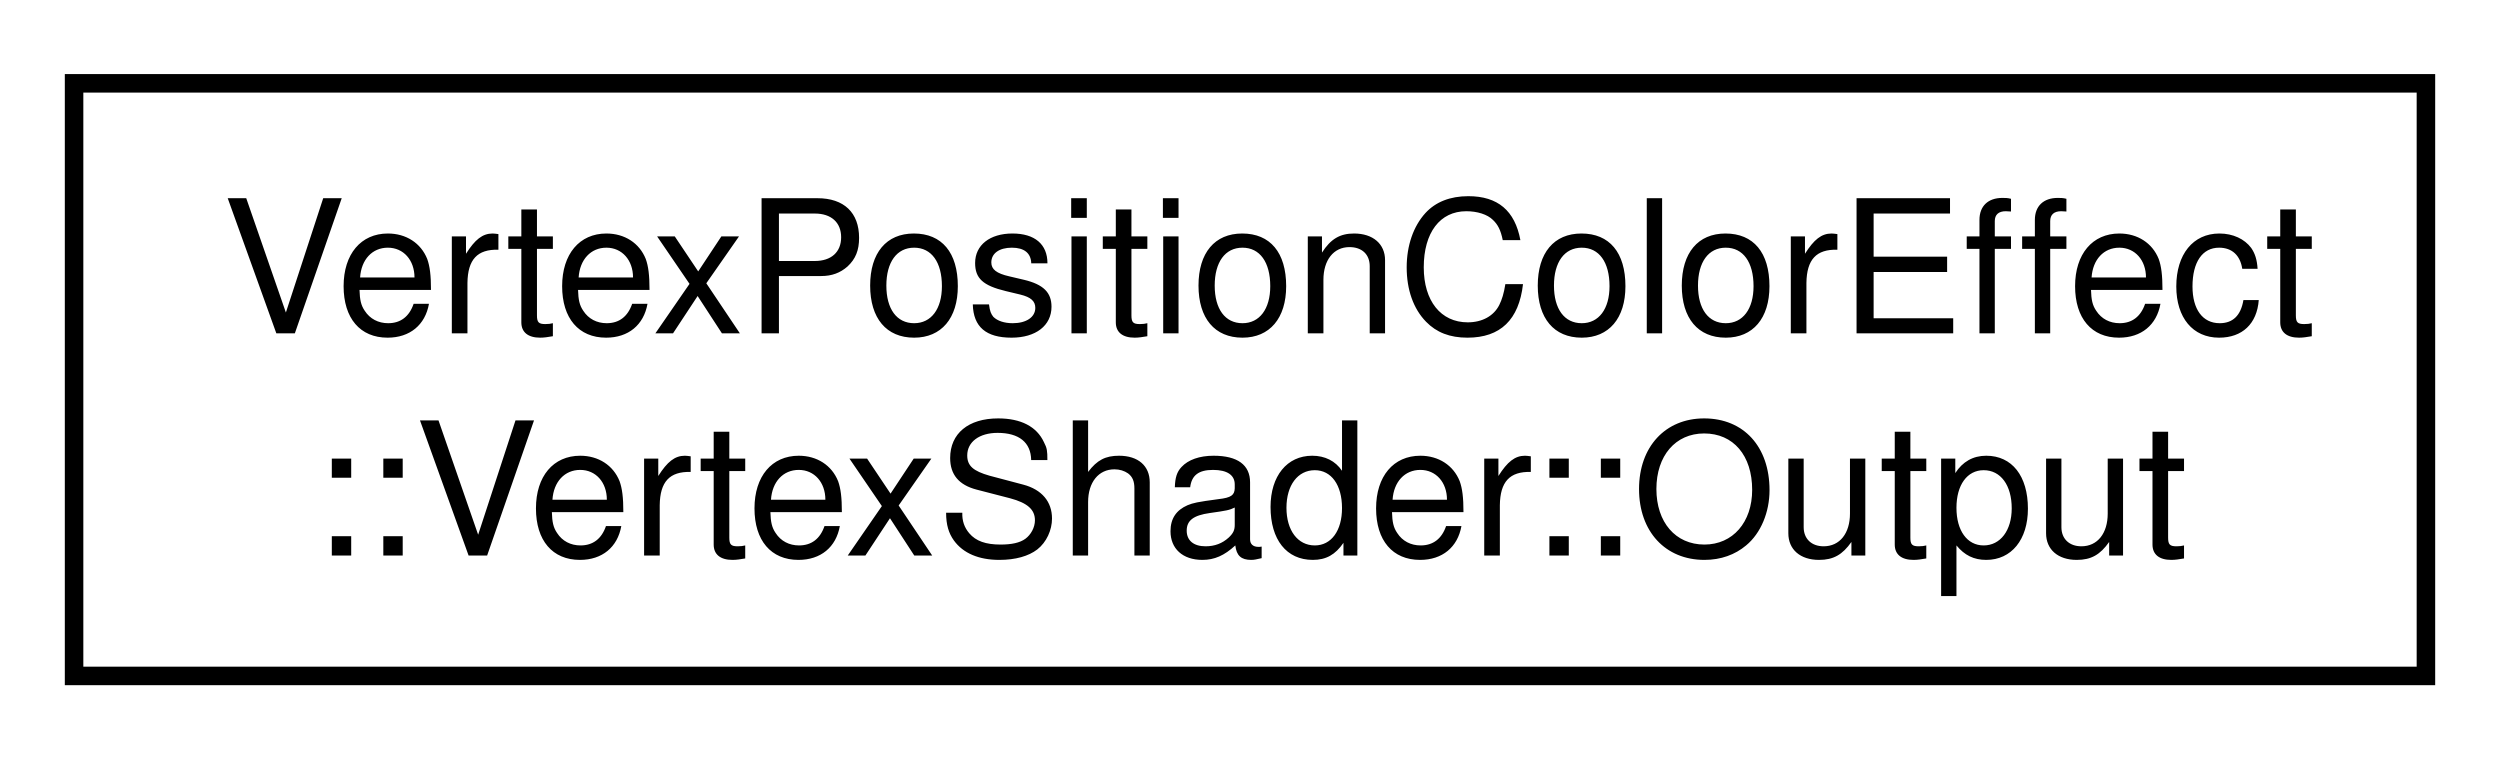
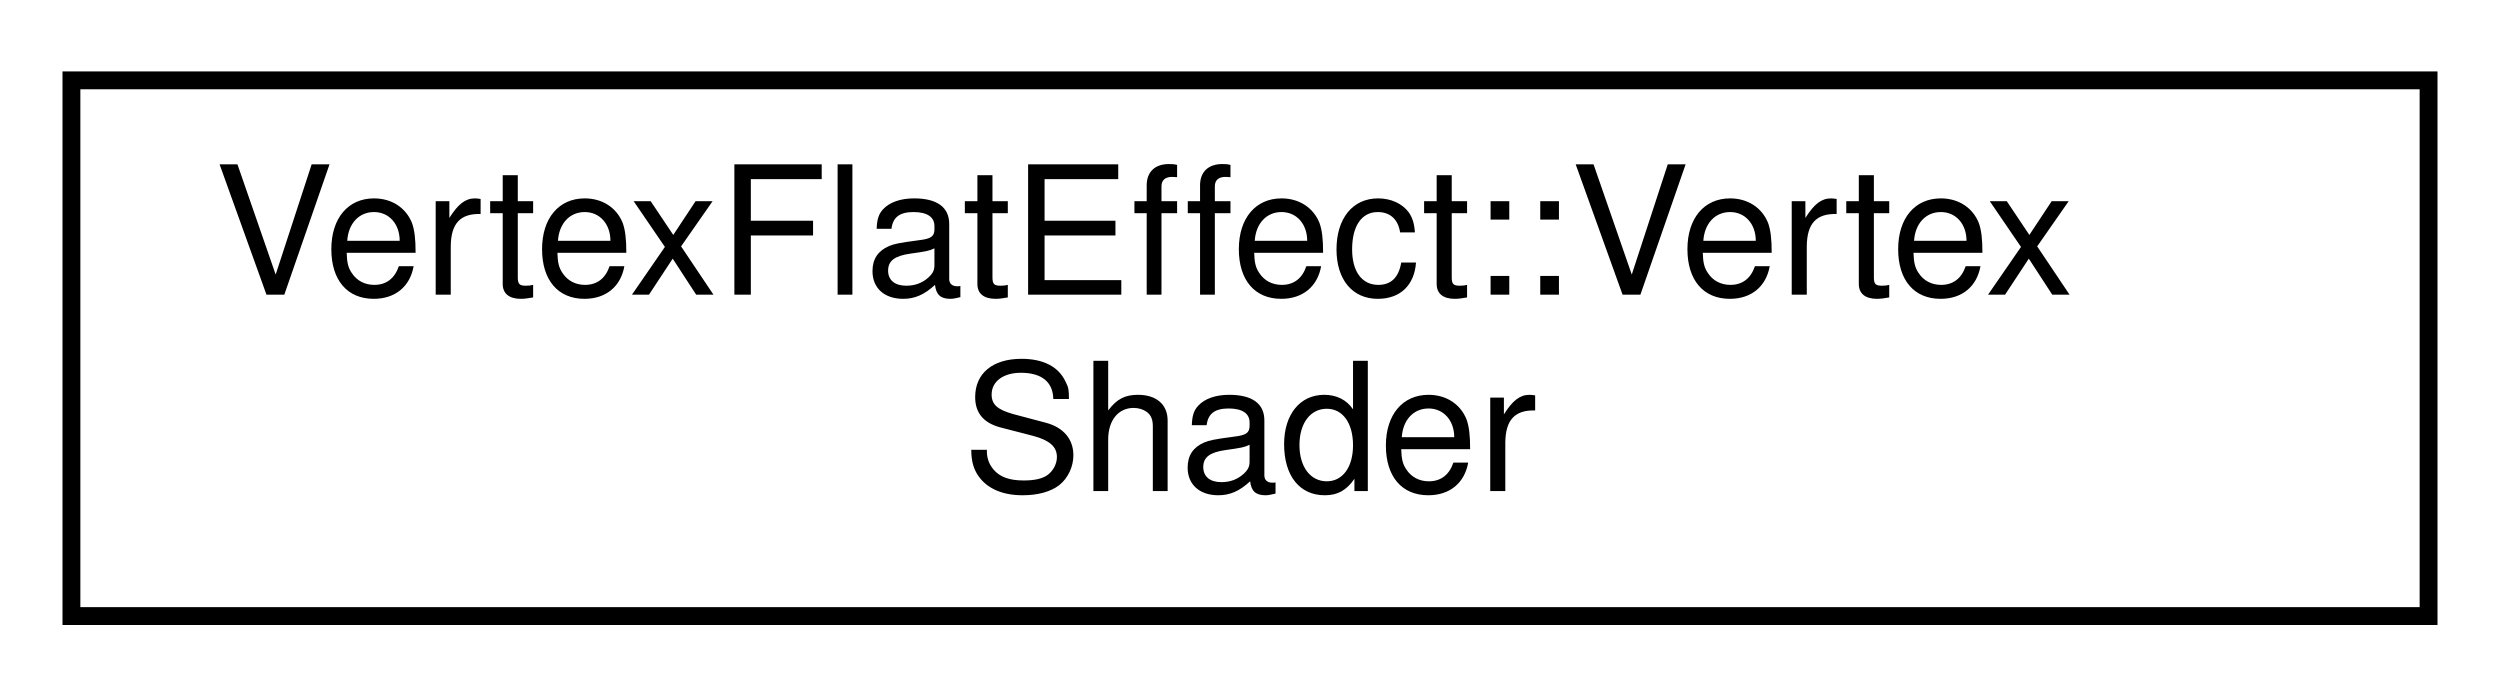
- <svg xmlns="http://www.w3.org/2000/svg" xmlns:xlink="http://www.w3.org/1999/xlink" width="135pt" height="41pt" viewBox="0.00 0.00 135.00 41.00">
-   <g id="graph0" class="graph" transform="scale(1 1) rotate(0) translate(4 37)">
+ <svg xmlns="http://www.w3.org/2000/svg" xmlns:xlink="http://www.w3.org/1999/xlink" width="140pt" height="39pt" viewBox="0.00 0.00 140.00 39.00">
+   <g id="graph0" class="graph" transform="scale(1 1) rotate(0) translate(4 35)">
    <g id="node1" class="node">
      <g id="a_node1">
-         <a xlink:href="class_vertex_position_color_effect_1_1_vertex_shader_1_1_output.html" target="_top" xlink:title=" ">
-           <polygon fill="none" stroke="black" points="0,-0.5 0,-32.5 127,-32.5 127,-0.5 0,-0.5" />
-           <text text-anchor="start" x="8" y="-19" font-family="Helvetica,sans-Serif" font-size="10.00">VertexPositionColorEffect</text>
-           <text text-anchor="middle" x="63.5" y="-7" font-family="Helvetica,sans-Serif" font-size="10.00">::VertexShader::Output</text>
+         <a xlink:href="classVertexFlatEffect_1_1VertexShader.html" target="_top" xlink:title=" ">
+           <polygon fill="none" stroke="black" points="0,-0.5 0,-30.5 132,-30.5 132,-0.5 0,-0.5" />
+           <text text-anchor="start" x="8" y="-18.5" font-family="Helvetica,sans-Serif" font-size="10.00">VertexFlatEffect::Vertex</text>
+           <text text-anchor="middle" x="66" y="-7.5" font-family="Helvetica,sans-Serif" font-size="10.00">Shader</text>
        </a>
      </g>
    </g>
  </g>
</svg>
